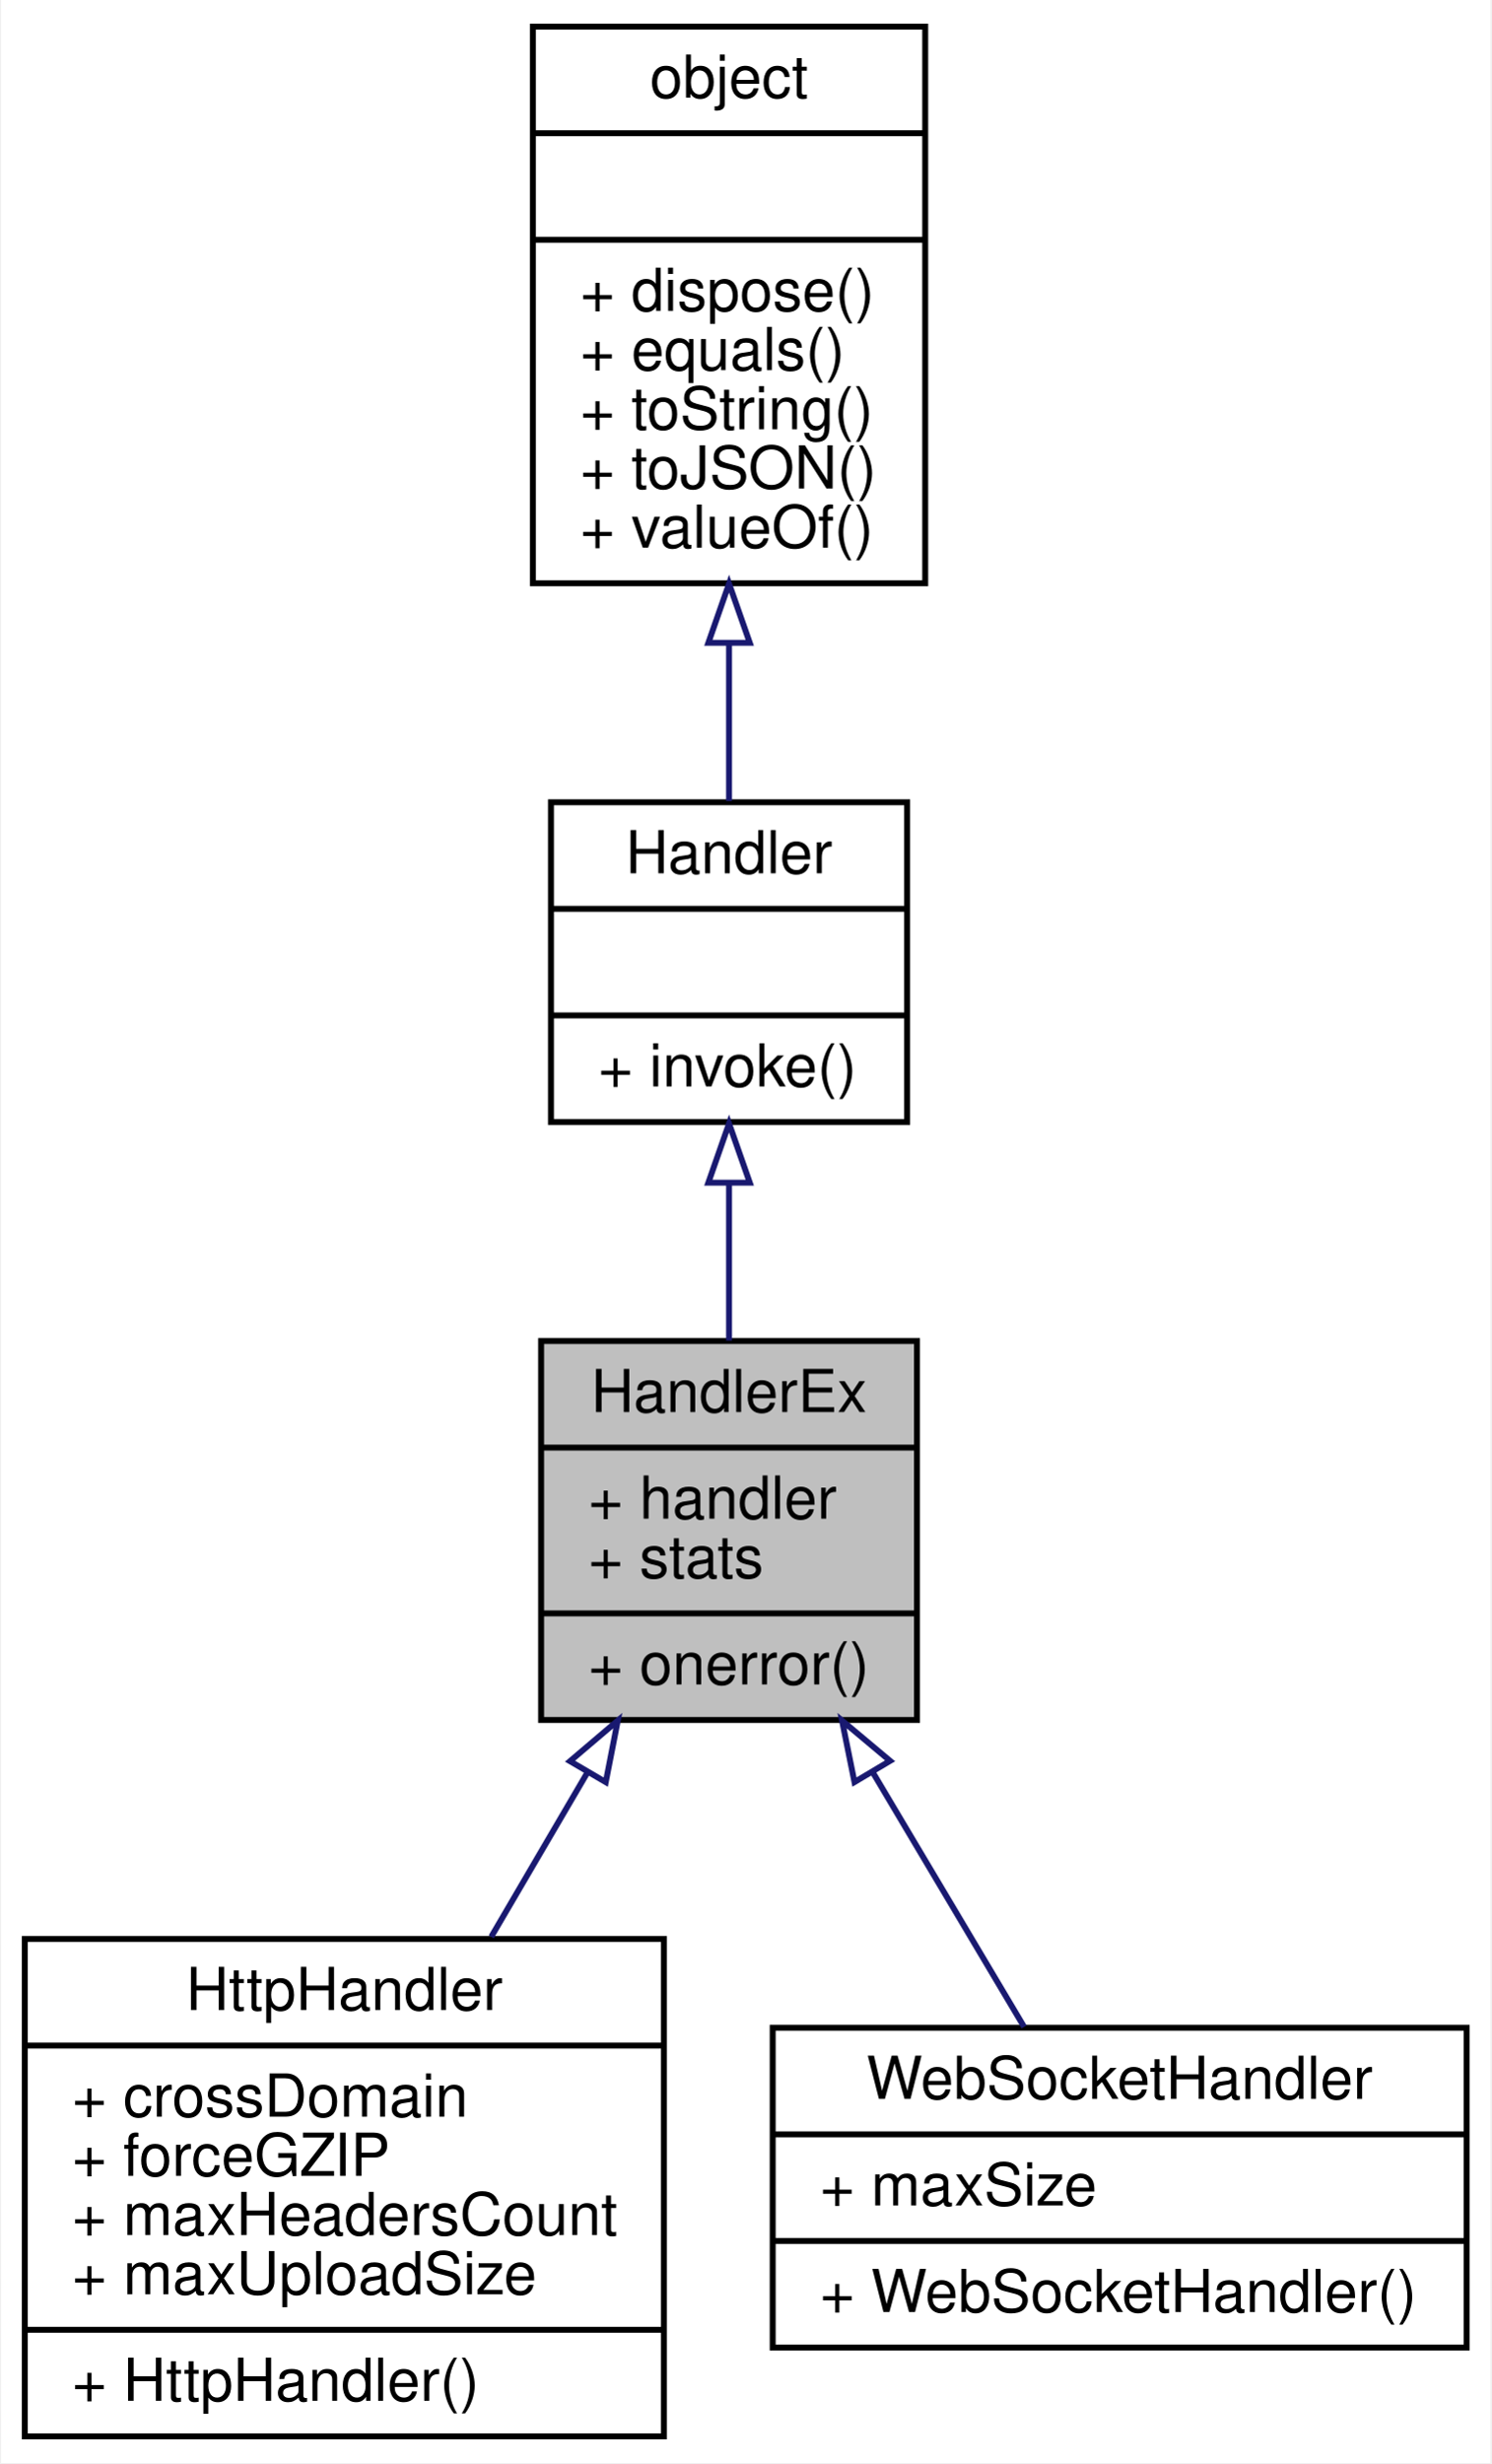
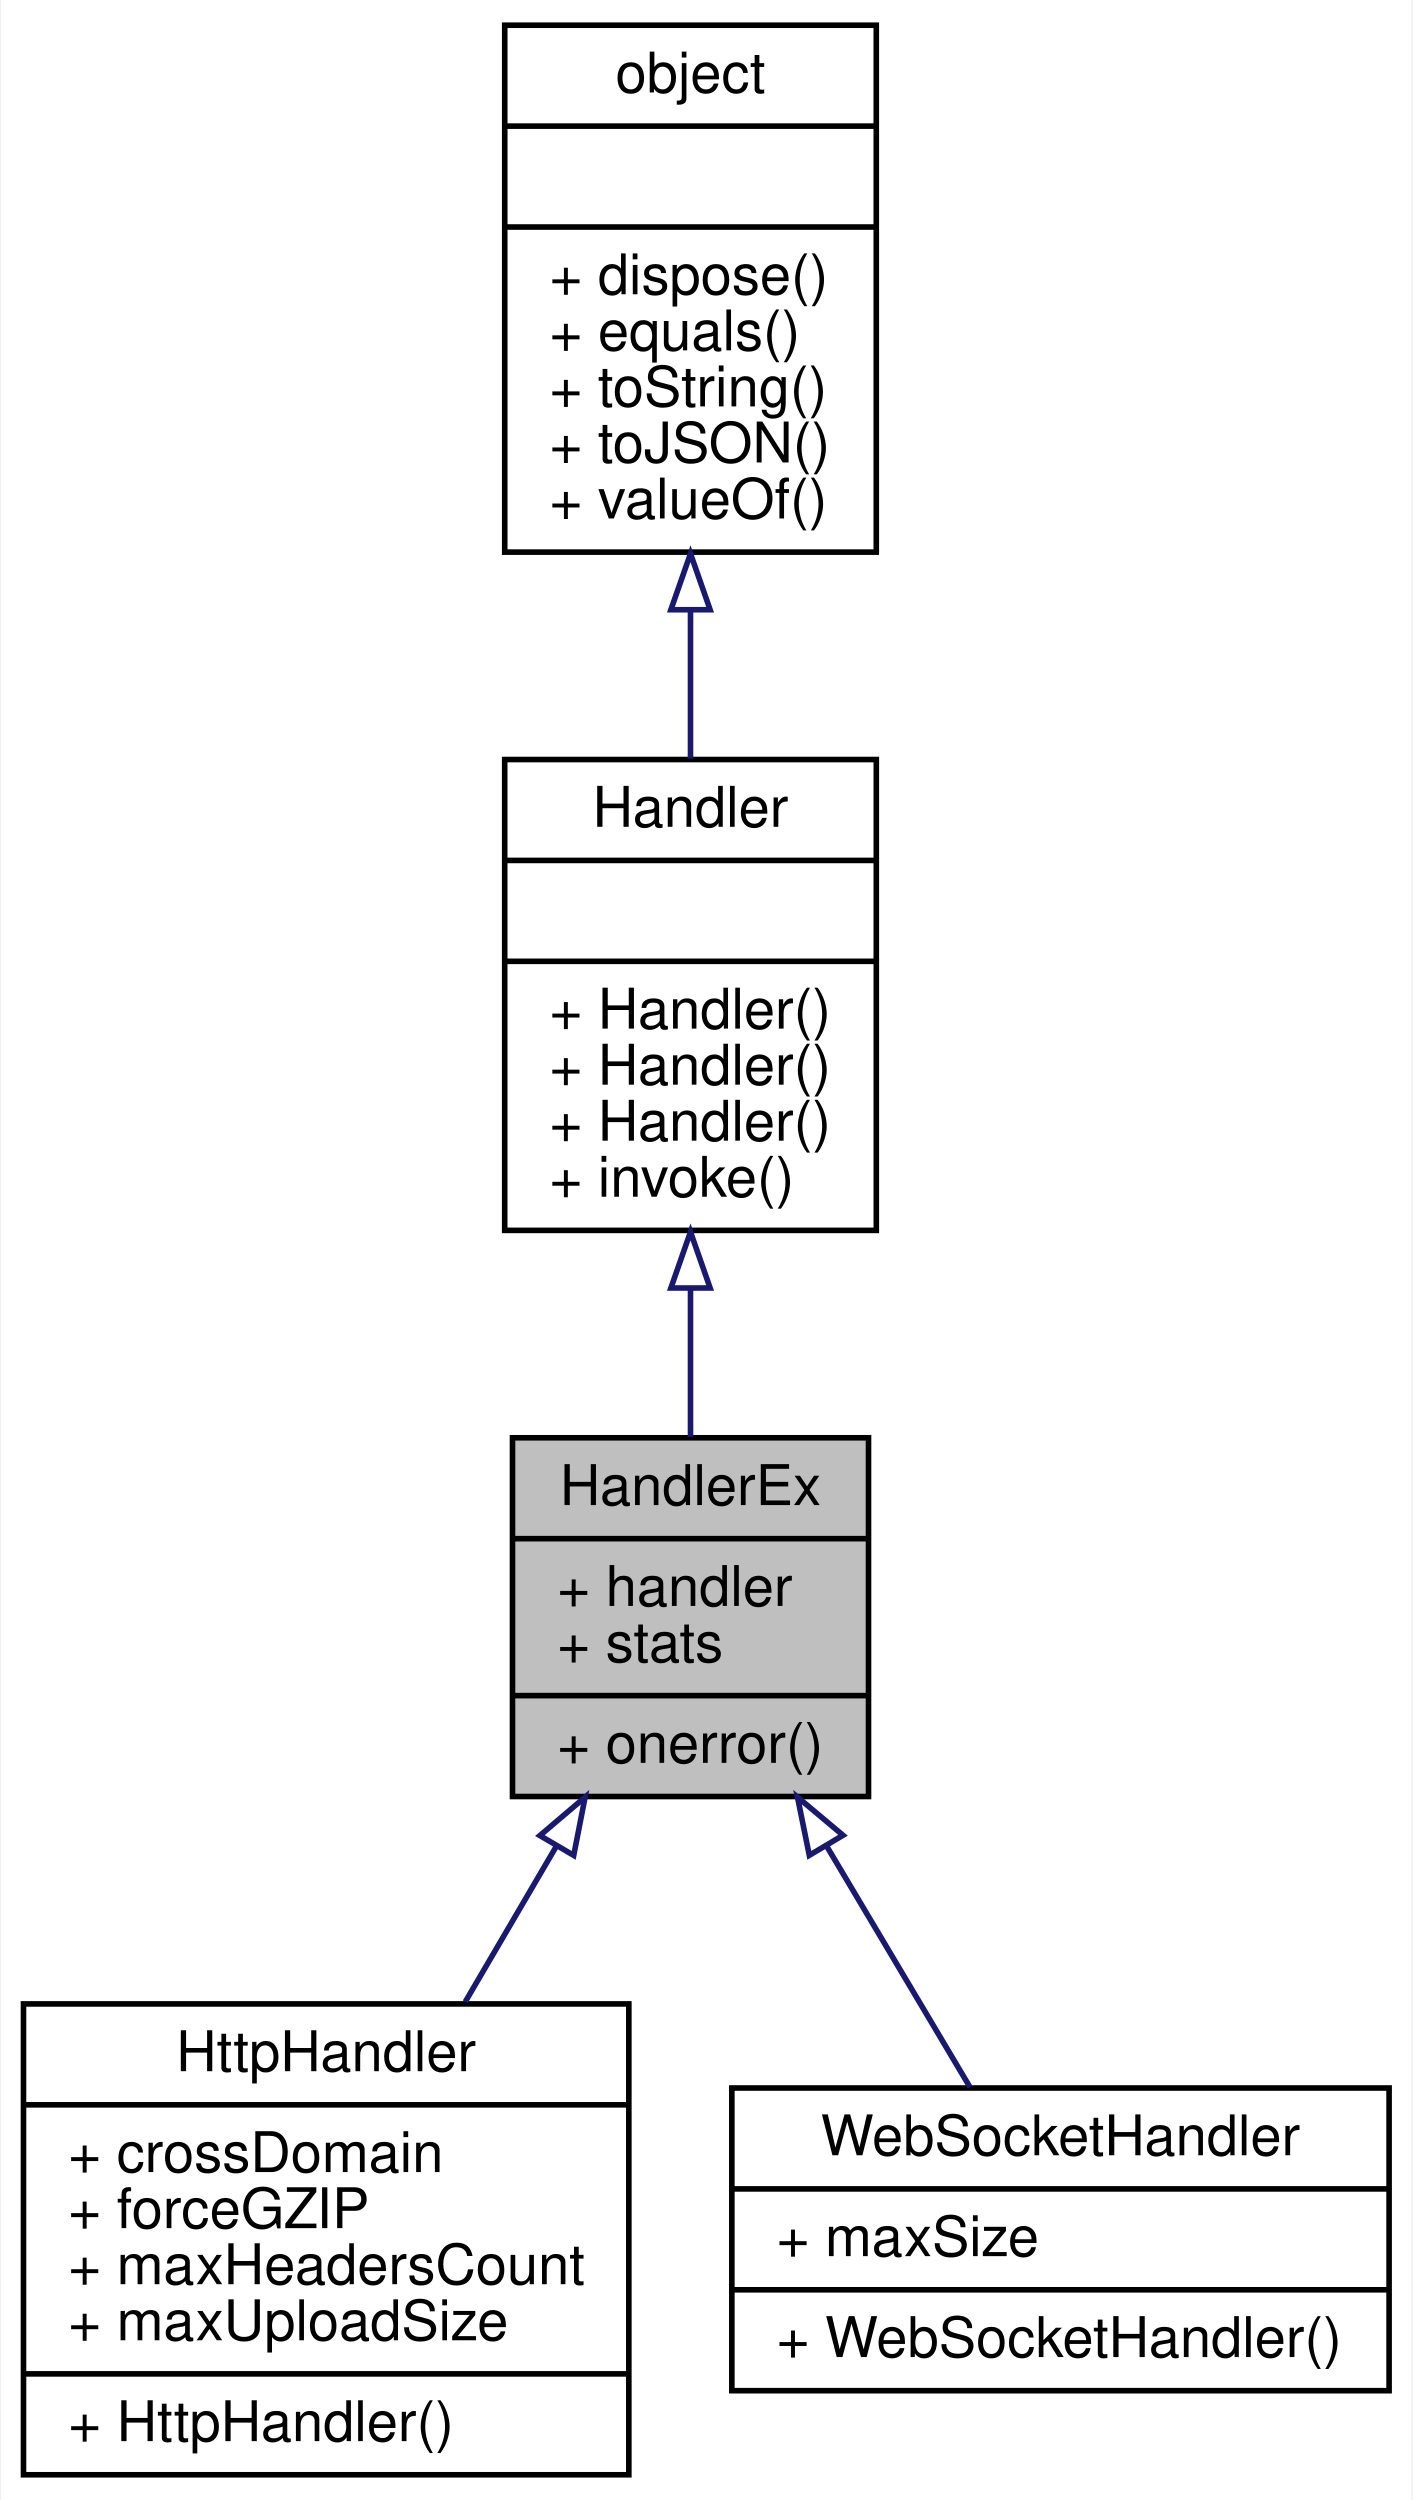
- <svg xmlns="http://www.w3.org/2000/svg" xmlns:xlink="http://www.w3.org/1999/xlink" width="252pt" height="416pt" viewBox="0.00 0.00 251.62 416.00">
-   <g id="graph0" class="graph" transform="scale(1 1) rotate(0) translate(4 412)">
-     <polygon fill="#ffffff" stroke="transparent" points="-4,4 -4,-412 247.624,-412 247.624,4 -4,4" />
+ <svg xmlns="http://www.w3.org/2000/svg" xmlns:xlink="http://www.w3.org/1999/xlink" width="252pt" height="446pt" viewBox="0.00 0.00 251.62 446.00">
+   <g id="graph0" class="graph" transform="scale(1 1) rotate(0) translate(4 442)">
+     <polygon fill="#ffffff" stroke="transparent" points="-4,4 -4,-442 247.624,-442 247.624,4 -4,4" />
    <g id="node1" class="node">
      <polygon fill="#bfbfbf" stroke="#000000" points="87.239,-121.5 87.239,-185.5 150.753,-185.5 150.753,-121.5 87.239,-121.5" />
      <text text-anchor="middle" x="118.996" y="-173.5" font-family="Helvetica,sans-Serif" font-size="10.00" fill="#000000">HandlerEx</text>
      <polyline fill="none" stroke="#000000" points="87.239,-167.5 150.753,-167.5 " />
      <text text-anchor="start" x="95.239" y="-155.5" font-family="Helvetica,sans-Serif" font-size="10.00" fill="#000000">+ handler</text>
      <text text-anchor="start" x="95.239" y="-145.5" font-family="Helvetica,sans-Serif" font-size="10.00" fill="#000000">+ stats</text>
      <polyline fill="none" stroke="#000000" points="87.239,-139.5 150.753,-139.5 " />
      <text text-anchor="start" x="95.239" y="-127.5" font-family="Helvetica,sans-Serif" font-size="10.00" fill="#000000">+ onerror()</text>
    </g>
    <g id="node4" class="node">
      <g id="a_node4">
        <a xlink:href="../../d6/d18/interfaceHttpHandler.html" target="_top" xlink:title="http 协议转换处理器 ">
          <polygon fill="#ffffff" stroke="#000000" points="0,-.5 0,-84.5 107.992,-84.5 107.992,-.5 0,-.5" />
          <text text-anchor="middle" x="53.996" y="-72.5" font-family="Helvetica,sans-Serif" font-size="10.00" fill="#000000">HttpHandler</text>
          <polyline fill="none" stroke="#000000" points="0,-66.5 107.992,-66.5 " />
          <text text-anchor="start" x="8" y="-54.5" font-family="Helvetica,sans-Serif" font-size="10.00" fill="#000000">+ crossDomain</text>
          <text text-anchor="start" x="8" y="-44.5" font-family="Helvetica,sans-Serif" font-size="10.00" fill="#000000">+ forceGZIP</text>
          <text text-anchor="start" x="8" y="-34.5" font-family="Helvetica,sans-Serif" font-size="10.00" fill="#000000">+ maxHeadersCount</text>
          <text text-anchor="start" x="8" y="-24.5" font-family="Helvetica,sans-Serif" font-size="10.00" fill="#000000">+ maxUploadSize</text>
          <polyline fill="none" stroke="#000000" points="0,-18.5 107.992,-18.5 " />
          <text text-anchor="start" x="8" y="-6.5" font-family="Helvetica,sans-Serif" font-size="10.00" fill="#000000">+ HttpHandler()</text>
        </a>
      </g>
    </g>
    <g id="edge3" class="edge">
      <path fill="none" stroke="#191970" d="M95.036,-112.583C89.745,-103.549 84.13,-93.959 78.806,-84.868" />
      <polygon fill="none" stroke="#191970" points="92.122,-114.534 100.195,-121.394 98.162,-110.996 92.122,-114.534" />
    </g>
    <g id="node5" class="node">
      <g id="a_node5">
        <a xlink:href="../../da/d20/interfaceWebSocketHandler.html" target="_top" xlink:title="WebSocket 包协议转换处理器 ">
          <polygon fill="#ffffff" stroke="#000000" points="126.369,-15.5 126.369,-69.5 243.624,-69.5 243.624,-15.5 126.369,-15.5" />
          <text text-anchor="middle" x="184.996" y="-57.5" font-family="Helvetica,sans-Serif" font-size="10.00" fill="#000000">WebSocketHandler</text>
          <polyline fill="none" stroke="#000000" points="126.369,-51.5 243.624,-51.5 " />
          <text text-anchor="start" x="134.369" y="-39.5" font-family="Helvetica,sans-Serif" font-size="10.00" fill="#000000">+ maxSize</text>
          <polyline fill="none" stroke="#000000" points="126.369,-33.5 243.624,-33.5 " />
          <text text-anchor="start" x="134.369" y="-21.5" font-family="Helvetica,sans-Serif" font-size="10.00" fill="#000000">+ WebSocketHandler()</text>
        </a>
      </g>
    </g>
    <g id="edge4" class="edge">
      <path fill="none" stroke="#191970" d="M143.265,-112.685C151.792,-98.344 161.157,-82.594 168.851,-69.654" />
      <polygon fill="none" stroke="#191970" points="140.189,-111.01 138.086,-121.394 146.205,-114.588 140.189,-111.01" />
    </g>
    <g id="node2" class="node">
      <g id="a_node2">
        <a xlink:href="../../da/d85/interfaceHandler.html" target="_top" xlink:title="消息处理器接口 ">
-           <polygon fill="#ffffff" stroke="#000000" points="88.904,-222.5 88.904,-276.5 149.088,-276.5 149.088,-222.5 88.904,-222.5" />
-           <text text-anchor="middle" x="118.996" y="-264.5" font-family="Helvetica,sans-Serif" font-size="10.00" fill="#000000">Handler</text>
-           <polyline fill="none" stroke="#000000" points="88.904,-258.5 149.088,-258.5 " />
-           <text text-anchor="middle" x="118.996" y="-246.5" font-family="Helvetica,sans-Serif" font-size="10.00" fill="#000000"> </text>
-           <polyline fill="none" stroke="#000000" points="88.904,-240.5 149.088,-240.5 " />
-           <text text-anchor="start" x="96.904" y="-228.5" font-family="Helvetica,sans-Serif" font-size="10.00" fill="#000000">+ invoke()</text>
+           <polygon fill="#ffffff" stroke="#000000" points="85.847,-222.5 85.847,-306.5 152.145,-306.5 152.145,-222.5 85.847,-222.5" />
+           <text text-anchor="middle" x="118.996" y="-294.5" font-family="Helvetica,sans-Serif" font-size="10.00" fill="#000000">Handler</text>
+           <polyline fill="none" stroke="#000000" points="85.847,-288.5 152.145,-288.5 " />
+           <text text-anchor="middle" x="118.996" y="-276.5" font-family="Helvetica,sans-Serif" font-size="10.00" fill="#000000"> </text>
+           <polyline fill="none" stroke="#000000" points="85.847,-270.5 152.145,-270.5 " />
+           <text text-anchor="start" x="93.847" y="-258.5" font-family="Helvetica,sans-Serif" font-size="10.00" fill="#000000">+ Handler()</text>
+           <text text-anchor="start" x="93.847" y="-248.5" font-family="Helvetica,sans-Serif" font-size="10.00" fill="#000000">+ Handler()</text>
+           <text text-anchor="start" x="93.847" y="-238.5" font-family="Helvetica,sans-Serif" font-size="10.00" fill="#000000">+ Handler()</text>
+           <text text-anchor="start" x="93.847" y="-228.5" font-family="Helvetica,sans-Serif" font-size="10.00" fill="#000000">+ invoke()</text>
        </a>
      </g>
    </g>
    <g id="edge1" class="edge">
-       <path fill="none" stroke="#191970" d="M118.996,-212.228C118.996,-203.429 118.996,-194.125 118.996,-185.579" />
-       <polygon fill="none" stroke="#191970" points="115.496,-212.247 118.996,-222.247 122.496,-212.247 115.496,-212.247" />
+       <path fill="none" stroke="#191970" d="M118.996,-212.119C118.996,-203.085 118.996,-193.942 118.996,-185.649" />
+       <polygon fill="none" stroke="#191970" points="115.496,-212.219 118.996,-222.219 122.496,-212.219 115.496,-212.219" />
    </g>
    <g id="node3" class="node">
      <g id="a_node3">
        <a xlink:href="../../db/d38/interfaceobject.html" target="_top" xlink:title="基础对象，所有对象均继承于此 ">
-           <polygon fill="#ffffff" stroke="#000000" points="85.852,-313.5 85.852,-407.5 152.14,-407.5 152.14,-313.5 85.852,-313.5" />
-           <text text-anchor="middle" x="118.996" y="-395.5" font-family="Helvetica,sans-Serif" font-size="10.00" fill="#000000">object</text>
-           <polyline fill="none" stroke="#000000" points="85.852,-389.5 152.14,-389.5 " />
-           <text text-anchor="middle" x="118.996" y="-377.5" font-family="Helvetica,sans-Serif" font-size="10.00" fill="#000000"> </text>
-           <polyline fill="none" stroke="#000000" points="85.852,-371.5 152.14,-371.5 " />
-           <text text-anchor="start" x="93.852" y="-359.5" font-family="Helvetica,sans-Serif" font-size="10.00" fill="#000000">+ dispose()</text>
-           <text text-anchor="start" x="93.852" y="-349.5" font-family="Helvetica,sans-Serif" font-size="10.00" fill="#000000">+ equals()</text>
-           <text text-anchor="start" x="93.852" y="-339.5" font-family="Helvetica,sans-Serif" font-size="10.00" fill="#000000">+ toString()</text>
-           <text text-anchor="start" x="93.852" y="-329.5" font-family="Helvetica,sans-Serif" font-size="10.00" fill="#000000">+ toJSON()</text>
-           <text text-anchor="start" x="93.852" y="-319.5" font-family="Helvetica,sans-Serif" font-size="10.00" fill="#000000">+ valueOf()</text>
+           <polygon fill="#ffffff" stroke="#000000" points="85.852,-343.5 85.852,-437.5 152.14,-437.5 152.14,-343.5 85.852,-343.5" />
+           <text text-anchor="middle" x="118.996" y="-425.5" font-family="Helvetica,sans-Serif" font-size="10.00" fill="#000000">object</text>
+           <polyline fill="none" stroke="#000000" points="85.852,-419.5 152.14,-419.5 " />
+           <text text-anchor="middle" x="118.996" y="-407.5" font-family="Helvetica,sans-Serif" font-size="10.00" fill="#000000"> </text>
+           <polyline fill="none" stroke="#000000" points="85.852,-401.5 152.14,-401.5 " />
+           <text text-anchor="start" x="93.852" y="-389.5" font-family="Helvetica,sans-Serif" font-size="10.00" fill="#000000">+ dispose()</text>
+           <text text-anchor="start" x="93.852" y="-379.5" font-family="Helvetica,sans-Serif" font-size="10.00" fill="#000000">+ equals()</text>
+           <text text-anchor="start" x="93.852" y="-369.5" font-family="Helvetica,sans-Serif" font-size="10.00" fill="#000000">+ toString()</text>
+           <text text-anchor="start" x="93.852" y="-359.5" font-family="Helvetica,sans-Serif" font-size="10.00" fill="#000000">+ toJSON()</text>
+           <text text-anchor="start" x="93.852" y="-349.5" font-family="Helvetica,sans-Serif" font-size="10.00" fill="#000000">+ valueOf()</text>
        </a>
      </g>
    </g>
    <g id="edge2" class="edge">
-       <path fill="none" stroke="#191970" d="M118.996,-303.369C118.996,-294.077 118.996,-284.847 118.996,-276.72" />
-       <polygon fill="none" stroke="#191970" points="115.496,-303.426 118.996,-313.426 122.496,-303.426 115.496,-303.426" />
+       <path fill="none" stroke="#191970" d="M118.996,-332.939C118.996,-324.085 118.996,-315.087 118.996,-306.651" />
+       <polygon fill="none" stroke="#191970" points="115.496,-333.224 118.996,-343.224 122.496,-333.224 115.496,-333.224" />
    </g>
  </g>
</svg>
